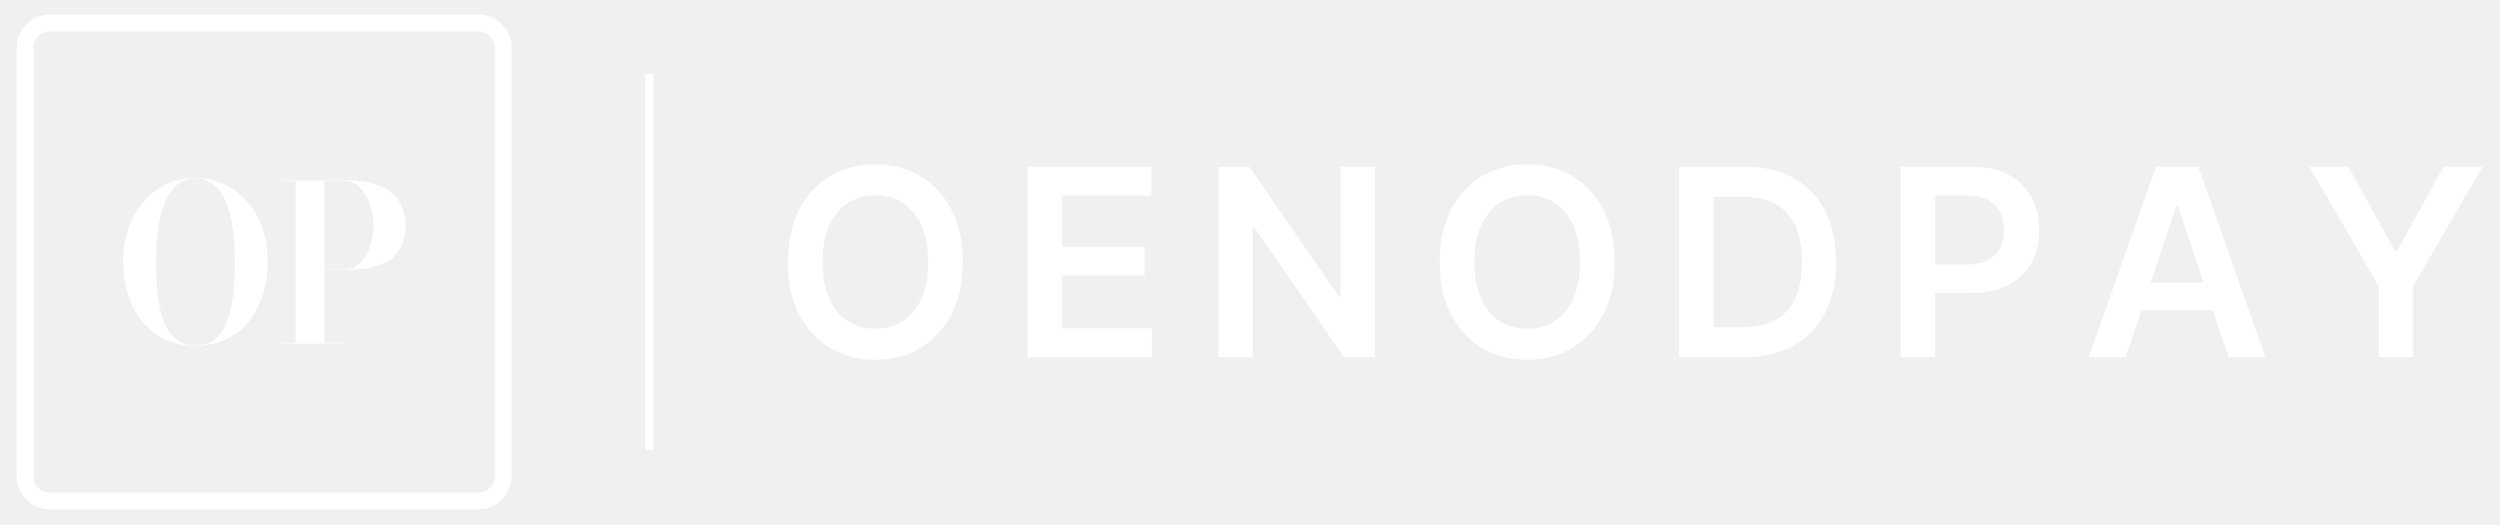
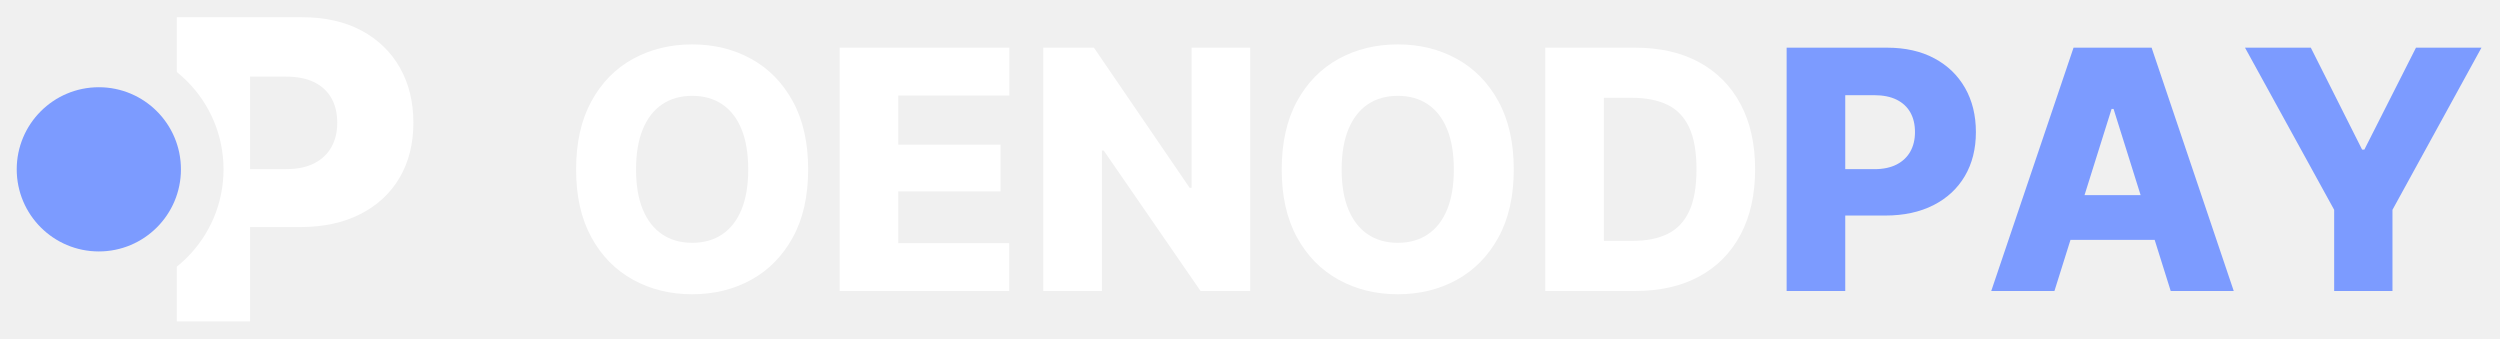
- <svg xmlns="http://www.w3.org/2000/svg" viewBox="0 0 686.79 144.20" width="687" height="144" role="img" aria-label="OENODPAY">
-   <g transform="translate(4 4)">
-     <rect x="2.32" y="2.32" width="131.55" height="131.55" rx="6.81" fill="none" stroke="#FFFFFF" stroke-width="4.64" />
-     <g transform="translate(26.85 90.57)">
-       <path d="M22.382 0.599Q17.678 0.599 13.993 -1.169Q10.307 -2.936 7.73 -6.082Q5.154 -9.229 3.805 -13.423Q2.457 -17.618 2.457 -22.472Q2.457 -27.326 3.88 -31.521Q5.303 -35.716 7.925 -38.877Q10.547 -42.038 14.217 -43.791Q17.888 -45.544 22.382 -45.544Q26.847 -45.544 30.502 -43.791Q34.158 -42.038 36.795 -38.877Q39.431 -35.716 40.84 -31.521Q42.248 -27.326 42.248 -22.472Q42.248 -17.618 40.914 -13.423Q39.581 -9.229 37.019 -6.082Q34.457 -2.936 30.757 -1.169Q27.057 0.599 22.382 0.599ZM22.382 0.479Q25.828 0.479 27.955 -1.423Q30.083 -3.326 31.221 -6.577Q32.36 -9.828 32.779 -13.948Q33.199 -18.068 33.199 -22.502Q33.199 -26.907 32.705 -31.012Q32.21 -35.117 30.997 -38.368Q29.783 -41.619 27.686 -43.521Q25.588 -45.424 22.382 -45.424Q19.176 -45.424 17.064 -43.521Q14.952 -41.619 13.738 -38.368Q12.525 -35.117 12.015 -31.012Q11.506 -26.907 11.506 -22.472Q11.506 -18.068 11.925 -13.933Q12.345 -9.798 13.498 -6.562Q14.652 -3.326 16.794 -1.423Q18.937 0.479 22.382 0.479Z" fill="#FFFFFF" />
-       <path d="M64.001 -44.944Q69.604 -44.944 73.17 -43.416Q76.735 -41.888 78.443 -39.072Q80.151 -36.255 80.151 -32.36Q80.151 -28.465 78.443 -25.783Q76.735 -23.101 73.185 -21.708Q69.634 -20.315 64.001 -20.315H57.799V-0.12H63.162V0.0H44.555V-0.12H49.918V-44.825H44.555V-44.944ZM57.799 -20.435H63.282Q65.319 -20.435 66.832 -21.528Q68.346 -22.622 69.349 -24.405Q70.353 -26.188 70.862 -28.27Q71.372 -30.352 71.372 -32.36Q71.372 -34.368 70.862 -36.54Q70.353 -38.712 69.349 -40.6Q68.346 -42.487 66.832 -43.656Q65.319 -44.825 63.282 -44.825H57.799Z" fill="#FFFFFF" />
+ <svg xmlns="http://www.w3.org/2000/svg" viewBox="0 0 598.01 80.75" width="598" height="81" role="img" aria-label="OENODPAY">
+   <defs>
+     <mask id="l2" maskUnits="userSpaceOnUse" x="-6.0" y="-6.0" width="207.9" height="92.8">
+       <rect x="-6.0" y="-6.0" width="207.9" height="92.8" fill="#fff" />
+       <circle cx="23.64" cy="40.38" r="29.83" fill="#000" />
+     </mask>
+   </defs>
+   <circle cx="23.64" cy="40.38" r="19.64" fill="#7C9BFF" />
+   <g mask="url(#l2)">
+     <g transform="translate(38.19 76.75)">
+       <path d="M4.102 0.0V-72.754H34.082Q42.285 -72.754 48.242 -69.58Q54.199 -66.406 57.446 -60.718Q60.693 -55.029 60.693 -47.51Q60.693 -39.99 57.397 -34.375Q54.102 -28.76 47.998 -25.659Q41.895 -22.559 33.594 -22.559H15.039V-36.426H30.322Q34.277 -36.426 36.987 -37.817Q39.697 -39.209 41.089 -41.699Q42.48 -44.189 42.48 -47.51Q42.48 -50.928 41.089 -53.394Q39.697 -55.859 36.987 -57.202Q34.277 -58.545 30.273 -58.545H21.631V0.0Z" fill="#FFFFFF" />
    </g>
  </g>
-   <rect x="176.97" y="20.34" width="2.32" height="103.51" fill="#FFFFFF" />
-   <g transform="translate(213.74 98.29)">
-     <path d="M26.578 0.703Q19.723 0.703 14.256 -2.496Q8.789 -5.695 5.643 -11.707Q2.496 -17.719 2.496 -26.156Q2.496 -34.629 5.643 -40.658Q8.789 -46.688 14.256 -49.887Q19.723 -53.086 26.578 -53.086Q33.469 -53.086 38.883 -49.887Q44.297 -46.688 47.461 -40.658Q50.625 -34.629 50.625 -26.156Q50.625 -17.719 47.461 -11.707Q44.297 -5.695 38.883 -2.496Q33.469 0.703 26.578 0.703ZM26.578 -7.805Q30.832 -7.805 34.102 -9.914Q37.371 -12.023 39.234 -16.119Q41.098 -20.215 41.098 -26.156Q41.098 -32.133 39.234 -36.246Q37.371 -40.359 34.102 -42.469Q30.832 -44.578 26.578 -44.578Q22.324 -44.578 19.037 -42.469Q15.75 -40.359 13.887 -36.246Q12.023 -32.133 12.023 -26.156Q12.023 -20.215 13.887 -16.119Q15.75 -12.023 19.037 -9.914Q22.324 -7.805 26.578 -7.805Z" fill="#FFFFFF" />
-     <path d="M68.403 0.0V-52.383H102.504V-44.438H77.895V-30.375H100.676V-22.535H77.895V-7.945H102.645V0.0Z" fill="#FFFFFF" />
-     <path d="M164.052 -52.383V0.0H155.544L130.899 -35.684H130.442V0.0H120.95V-52.383H129.458L154.102 -16.699H154.56V-52.383Z" fill="#FFFFFF" />
-     <path d="M205.947 0.703Q199.091 0.703 193.624 -2.496Q188.158 -5.695 185.011 -11.707Q181.865 -17.719 181.865 -26.156Q181.865 -34.629 185.011 -40.658Q188.158 -46.688 193.624 -49.887Q199.091 -53.086 205.947 -53.086Q212.837 -53.086 218.251 -49.887Q223.665 -46.688 226.83 -40.658Q229.994 -34.629 229.994 -26.156Q229.994 -17.719 226.83 -11.707Q223.665 -5.695 218.251 -2.496Q212.837 0.703 205.947 0.703ZM205.947 -7.805Q210.201 -7.805 213.47 -9.914Q216.74 -12.023 218.603 -16.119Q220.466 -20.215 220.466 -26.156Q220.466 -32.133 218.603 -36.246Q216.74 -40.359 213.47 -42.469Q210.201 -44.578 205.947 -44.578Q201.693 -44.578 198.406 -42.469Q195.119 -40.359 193.255 -36.246Q191.392 -32.133 191.392 -26.156Q191.392 -20.215 193.255 -16.119Q195.119 -12.023 198.406 -9.914Q201.693 -7.805 205.947 -7.805Z" fill="#FFFFFF" />
-     <path d="M265.56 0.0H247.771V-52.383H265.877Q273.682 -52.383 279.289 -49.254Q284.896 -46.125 287.92 -40.254Q290.943 -34.383 290.943 -26.227Q290.943 -18.07 287.92 -12.182Q284.896 -6.293 279.219 -3.146Q273.541 0.0 265.56 0.0ZM257.264 -8.227H265.068Q270.517 -8.227 274.191 -10.213Q277.865 -12.199 279.711 -16.207Q281.557 -20.215 281.557 -26.227Q281.557 -32.238 279.728 -36.211Q277.9 -40.184 274.279 -42.17Q270.658 -44.156 265.314 -44.156H257.264Z" fill="#FFFFFF" />
-     <path d="M308.721 0.0V-52.383H328.373Q334.42 -52.383 338.516 -50.133Q342.612 -47.883 344.721 -43.945Q346.83 -40.008 346.83 -35.016Q346.83 -29.988 344.704 -26.068Q342.577 -22.148 338.428 -19.916Q334.28 -17.684 328.233 -17.684H318.213V0.0ZM318.213 -25.488H326.932Q330.483 -25.488 332.75 -26.701Q335.018 -27.914 336.09 -30.076Q337.162 -32.238 337.162 -35.016Q337.162 -37.828 336.09 -39.955Q335.018 -42.082 332.75 -43.26Q330.483 -44.438 326.897 -44.438H318.213Z" fill="#FFFFFF" />
-     <path d="M370.62 0.0H360.46L378.952 -52.383H390.624L409.081 0.0H398.956L394.597 -12.938H374.944ZM392.065 -20.531 384.964 -41.625H384.542L377.475 -20.531Z" fill="#FFFFFF" />
-     <path d="M421.199 -52.383H431.921L444.718 -29.18H445.281L458.077 -52.383H468.8L449.71 -19.547V0.0H440.253V-19.547Z" fill="#FFFFFF" />
+   <g transform="translate(135.15 69.48)">
+     <path d="M30.43 0.781Q22.578 0.781 16.27 -2.695Q9.961 -6.172 6.309 -12.832Q2.656 -19.492 2.656 -29.062Q2.656 -38.672 6.309 -45.371Q9.961 -52.07 16.27 -55.527Q22.578 -58.984 30.43 -58.984Q38.242 -58.984 44.531 -55.527Q50.82 -52.07 54.492 -45.371Q58.164 -38.672 58.164 -29.062Q58.164 -19.492 54.492 -12.812Q50.82 -6.133 44.531 -2.676Q38.242 0.781 30.43 0.781ZM30.43 -11.523Q34.609 -11.523 37.617 -13.555Q40.625 -15.586 42.227 -19.492Q43.828 -23.398 43.828 -29.062Q43.828 -34.766 42.227 -38.691Q40.625 -42.617 37.617 -44.648Q34.609 -46.68 30.43 -46.68Q26.25 -46.68 23.242 -44.648Q20.234 -42.617 18.613 -38.691Q16.992 -34.766 16.992 -29.062Q16.992 -23.398 18.613 -19.492Q20.234 -15.586 23.242 -13.555Q26.25 -11.523 30.43 -11.523Z" fill="#FFFFFF" />
+     <path d="M65.702 0.0V-58.203H106.287V-46.758H79.725V-35.0H104.178V-23.828H79.725V-11.445H106.248V0.0Z" fill="#FFFFFF" />
+     <path d="M163.903 -58.203V0.0H152.028L128.864 -33.594H128.434V0.0H114.411V-58.203H126.52L149.411 -24.688H149.88V-58.203Z" fill="#FFFFFF" />
+     <path d="M199.214 0.781Q191.363 0.781 185.054 -2.695Q178.745 -6.172 175.093 -12.832Q171.441 -19.492 171.441 -29.062Q171.441 -38.672 175.093 -45.371Q178.745 -52.07 185.054 -55.527Q191.363 -58.984 199.214 -58.984Q207.027 -58.984 213.316 -55.527Q219.605 -52.07 223.277 -45.371Q226.948 -38.672 226.948 -29.062Q226.948 -19.492 223.277 -12.812Q219.605 -6.133 213.316 -2.676Q207.027 0.781 199.214 0.781ZM199.214 -11.523Q203.394 -11.523 206.402 -13.555Q209.409 -15.586 211.011 -19.492Q212.613 -23.398 212.613 -29.062Q212.613 -34.766 211.011 -38.691Q209.409 -42.617 206.402 -44.648Q203.394 -46.68 199.214 -46.68Q195.034 -46.68 192.027 -44.648Q189.019 -42.617 187.398 -38.691Q185.777 -34.766 185.777 -29.062Q185.777 -23.398 187.398 -19.492Q189.019 -15.586 192.027 -13.555Q195.034 -11.523 199.214 -11.523Z" fill="#FFFFFF" />
+     <path d="M256.009 0.0H240.463V-11.992H255.423Q260.345 -11.992 263.744 -13.652Q267.142 -15.312 268.9 -19.062Q270.658 -22.812 270.658 -29.102Q270.658 -35.391 268.9 -39.141Q267.142 -42.891 263.685 -44.551Q260.228 -46.211 255.189 -46.211H240.228V-58.203H255.97Q264.877 -58.203 271.302 -54.707Q277.728 -51.211 281.205 -44.688Q284.681 -38.164 284.681 -29.102Q284.681 -20.039 281.205 -13.496Q277.728 -6.953 271.302 -3.477Q264.877 0.0 256.009 0.0ZM248.509 -58.203V0.0H234.486V-58.203Z" fill="#FFFFFF" />
+     <path d="M292.219 0.0V-58.203H316.203Q322.766 -58.203 327.531 -55.664Q332.297 -53.125 334.895 -48.574Q337.492 -44.023 337.492 -38.008Q337.492 -31.992 334.855 -27.5Q332.219 -23.008 327.336 -20.527Q322.453 -18.047 315.812 -18.047H300.969V-29.141H313.195Q316.359 -29.141 318.527 -30.254Q320.695 -31.367 321.809 -33.359Q322.922 -35.352 322.922 -38.008Q322.922 -40.742 321.809 -42.715Q320.695 -44.688 318.527 -45.762Q316.359 -46.836 313.156 -46.836H306.242V0.0Z" fill="#7C9BFF" />
+     <path d="M356.28 0.0H341.163L360.85 -58.203H379.522L399.17 0.0H384.092L370.42 -43.555H369.952ZM354.327 -22.93H385.928V-12.227H354.327Z" fill="#7C9BFF" />
+     <path d="M401.864 -58.203H417.606L429.872 -33.828H430.419L442.763 -58.203H458.427L437.138 -19.414V0.0H423.192V-19.414Z" fill="#7C9BFF" />
  </g>
</svg>
